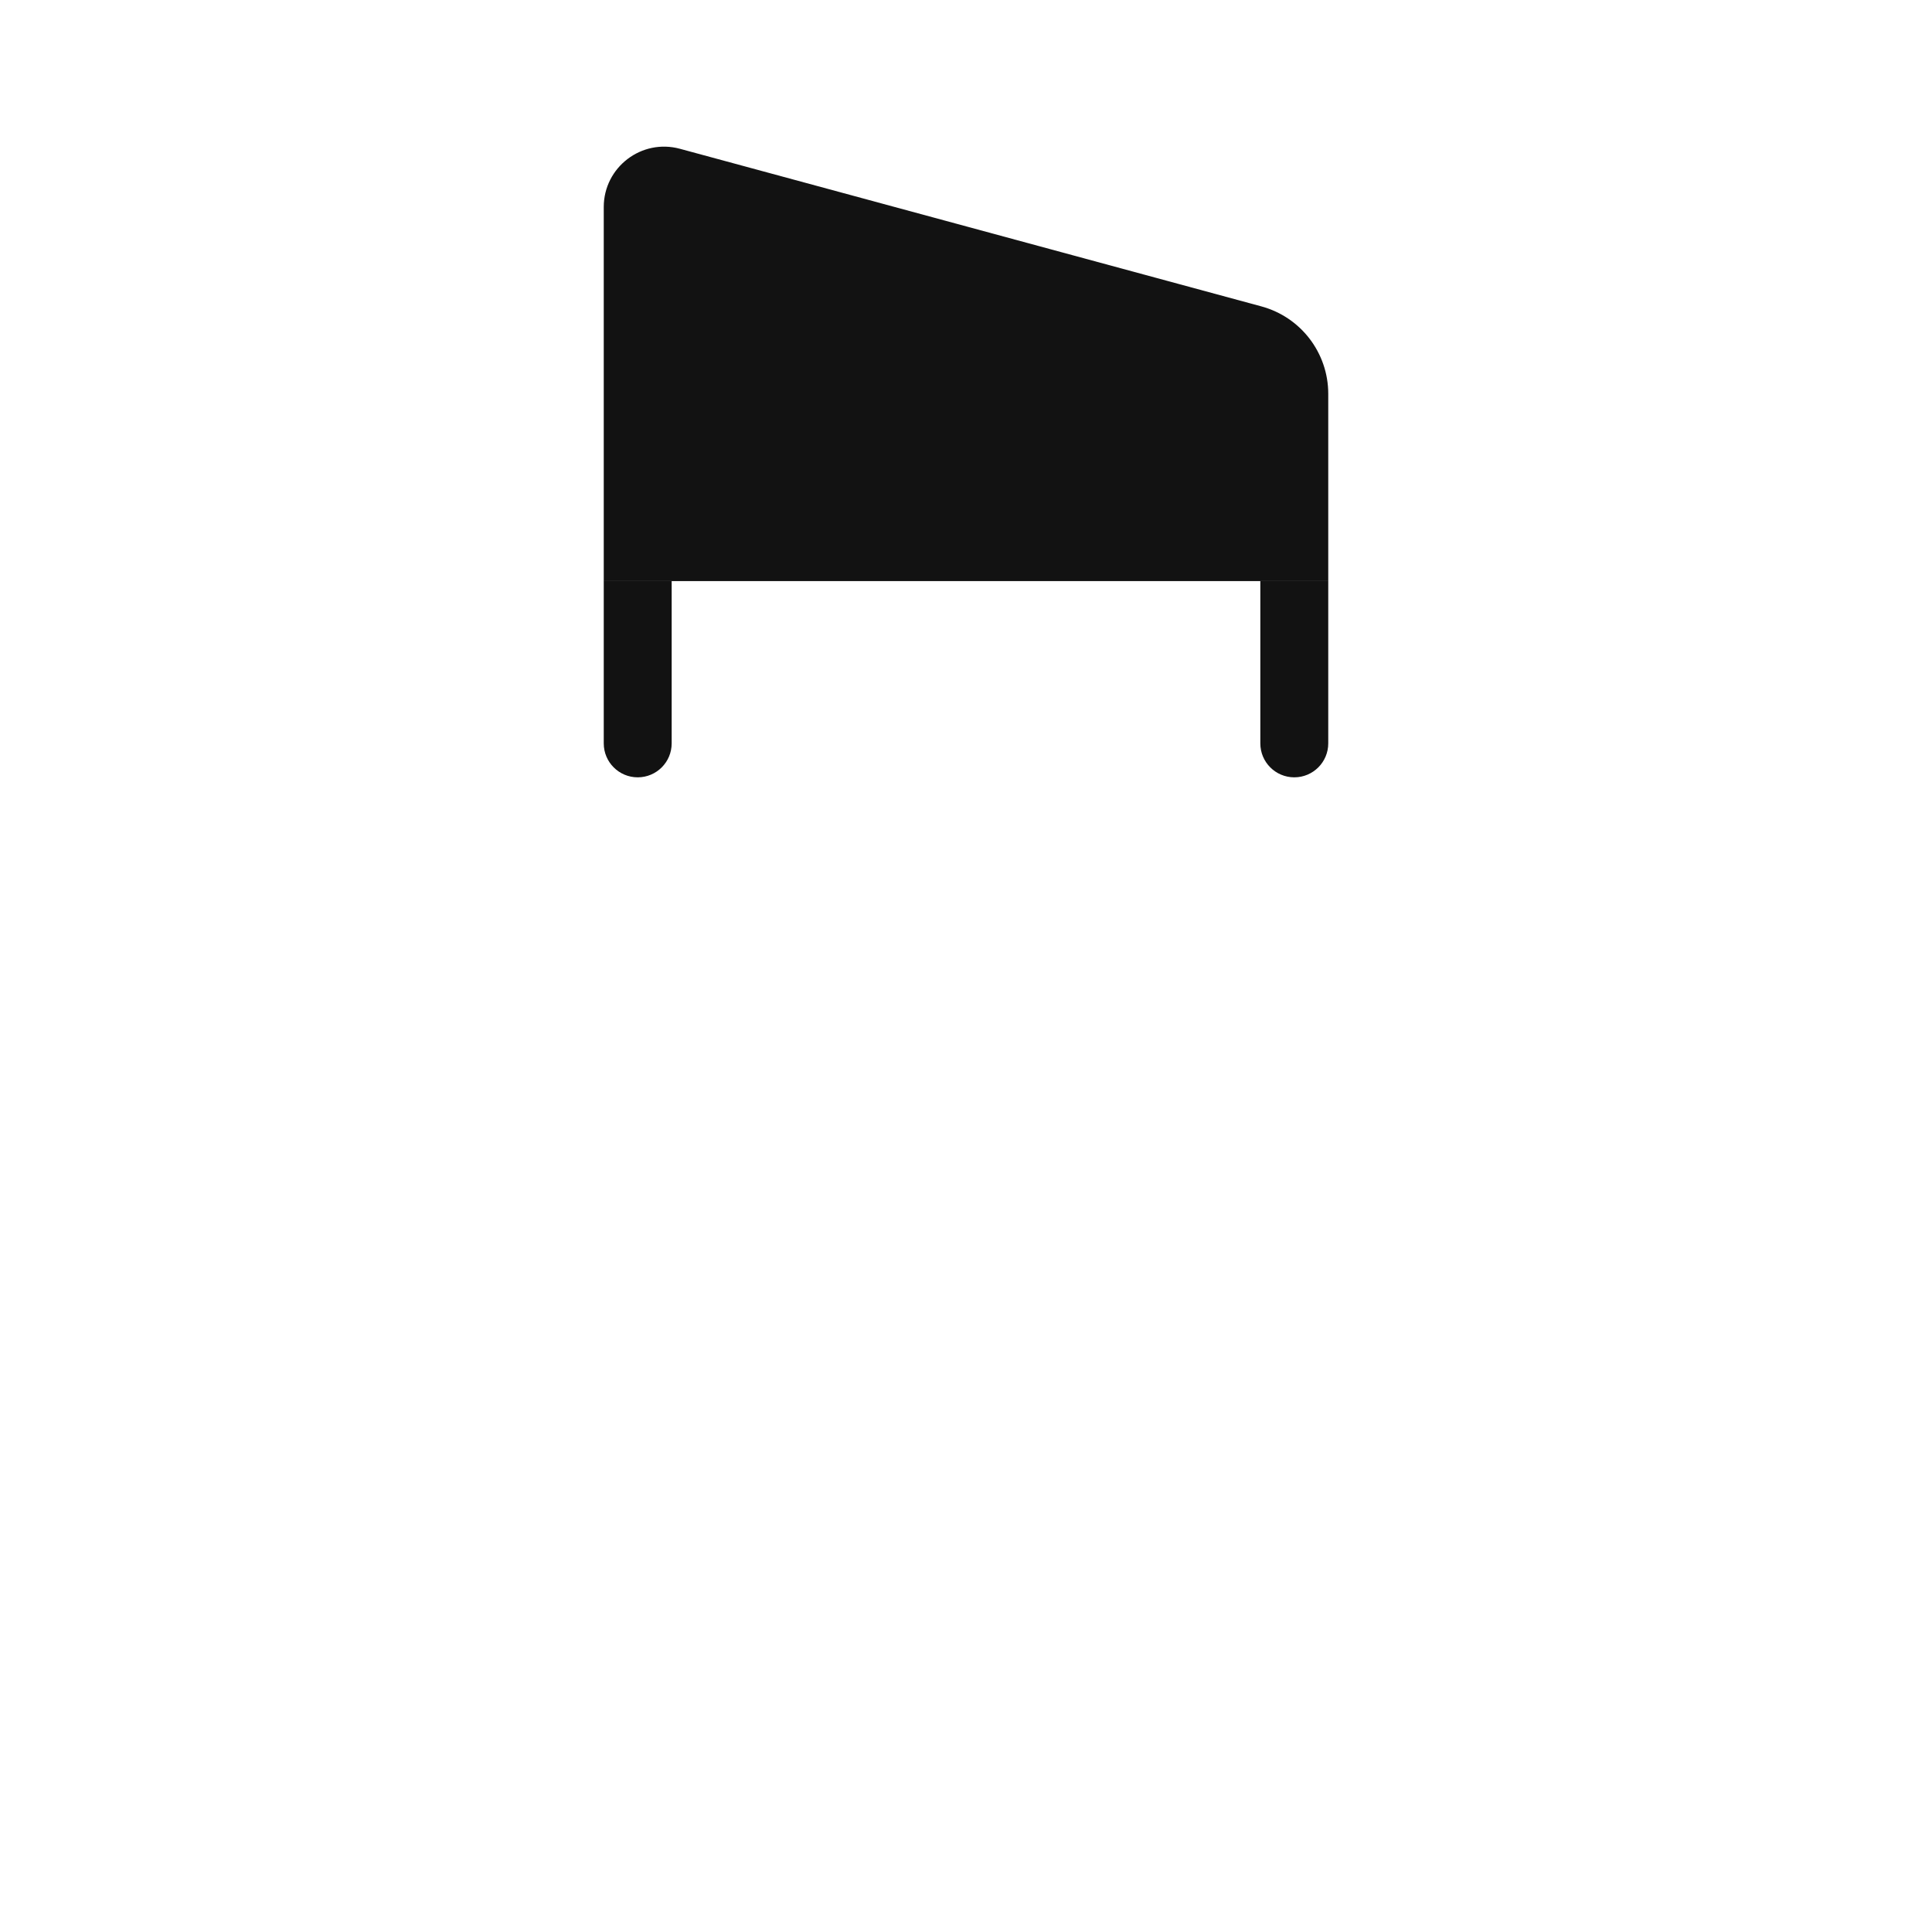
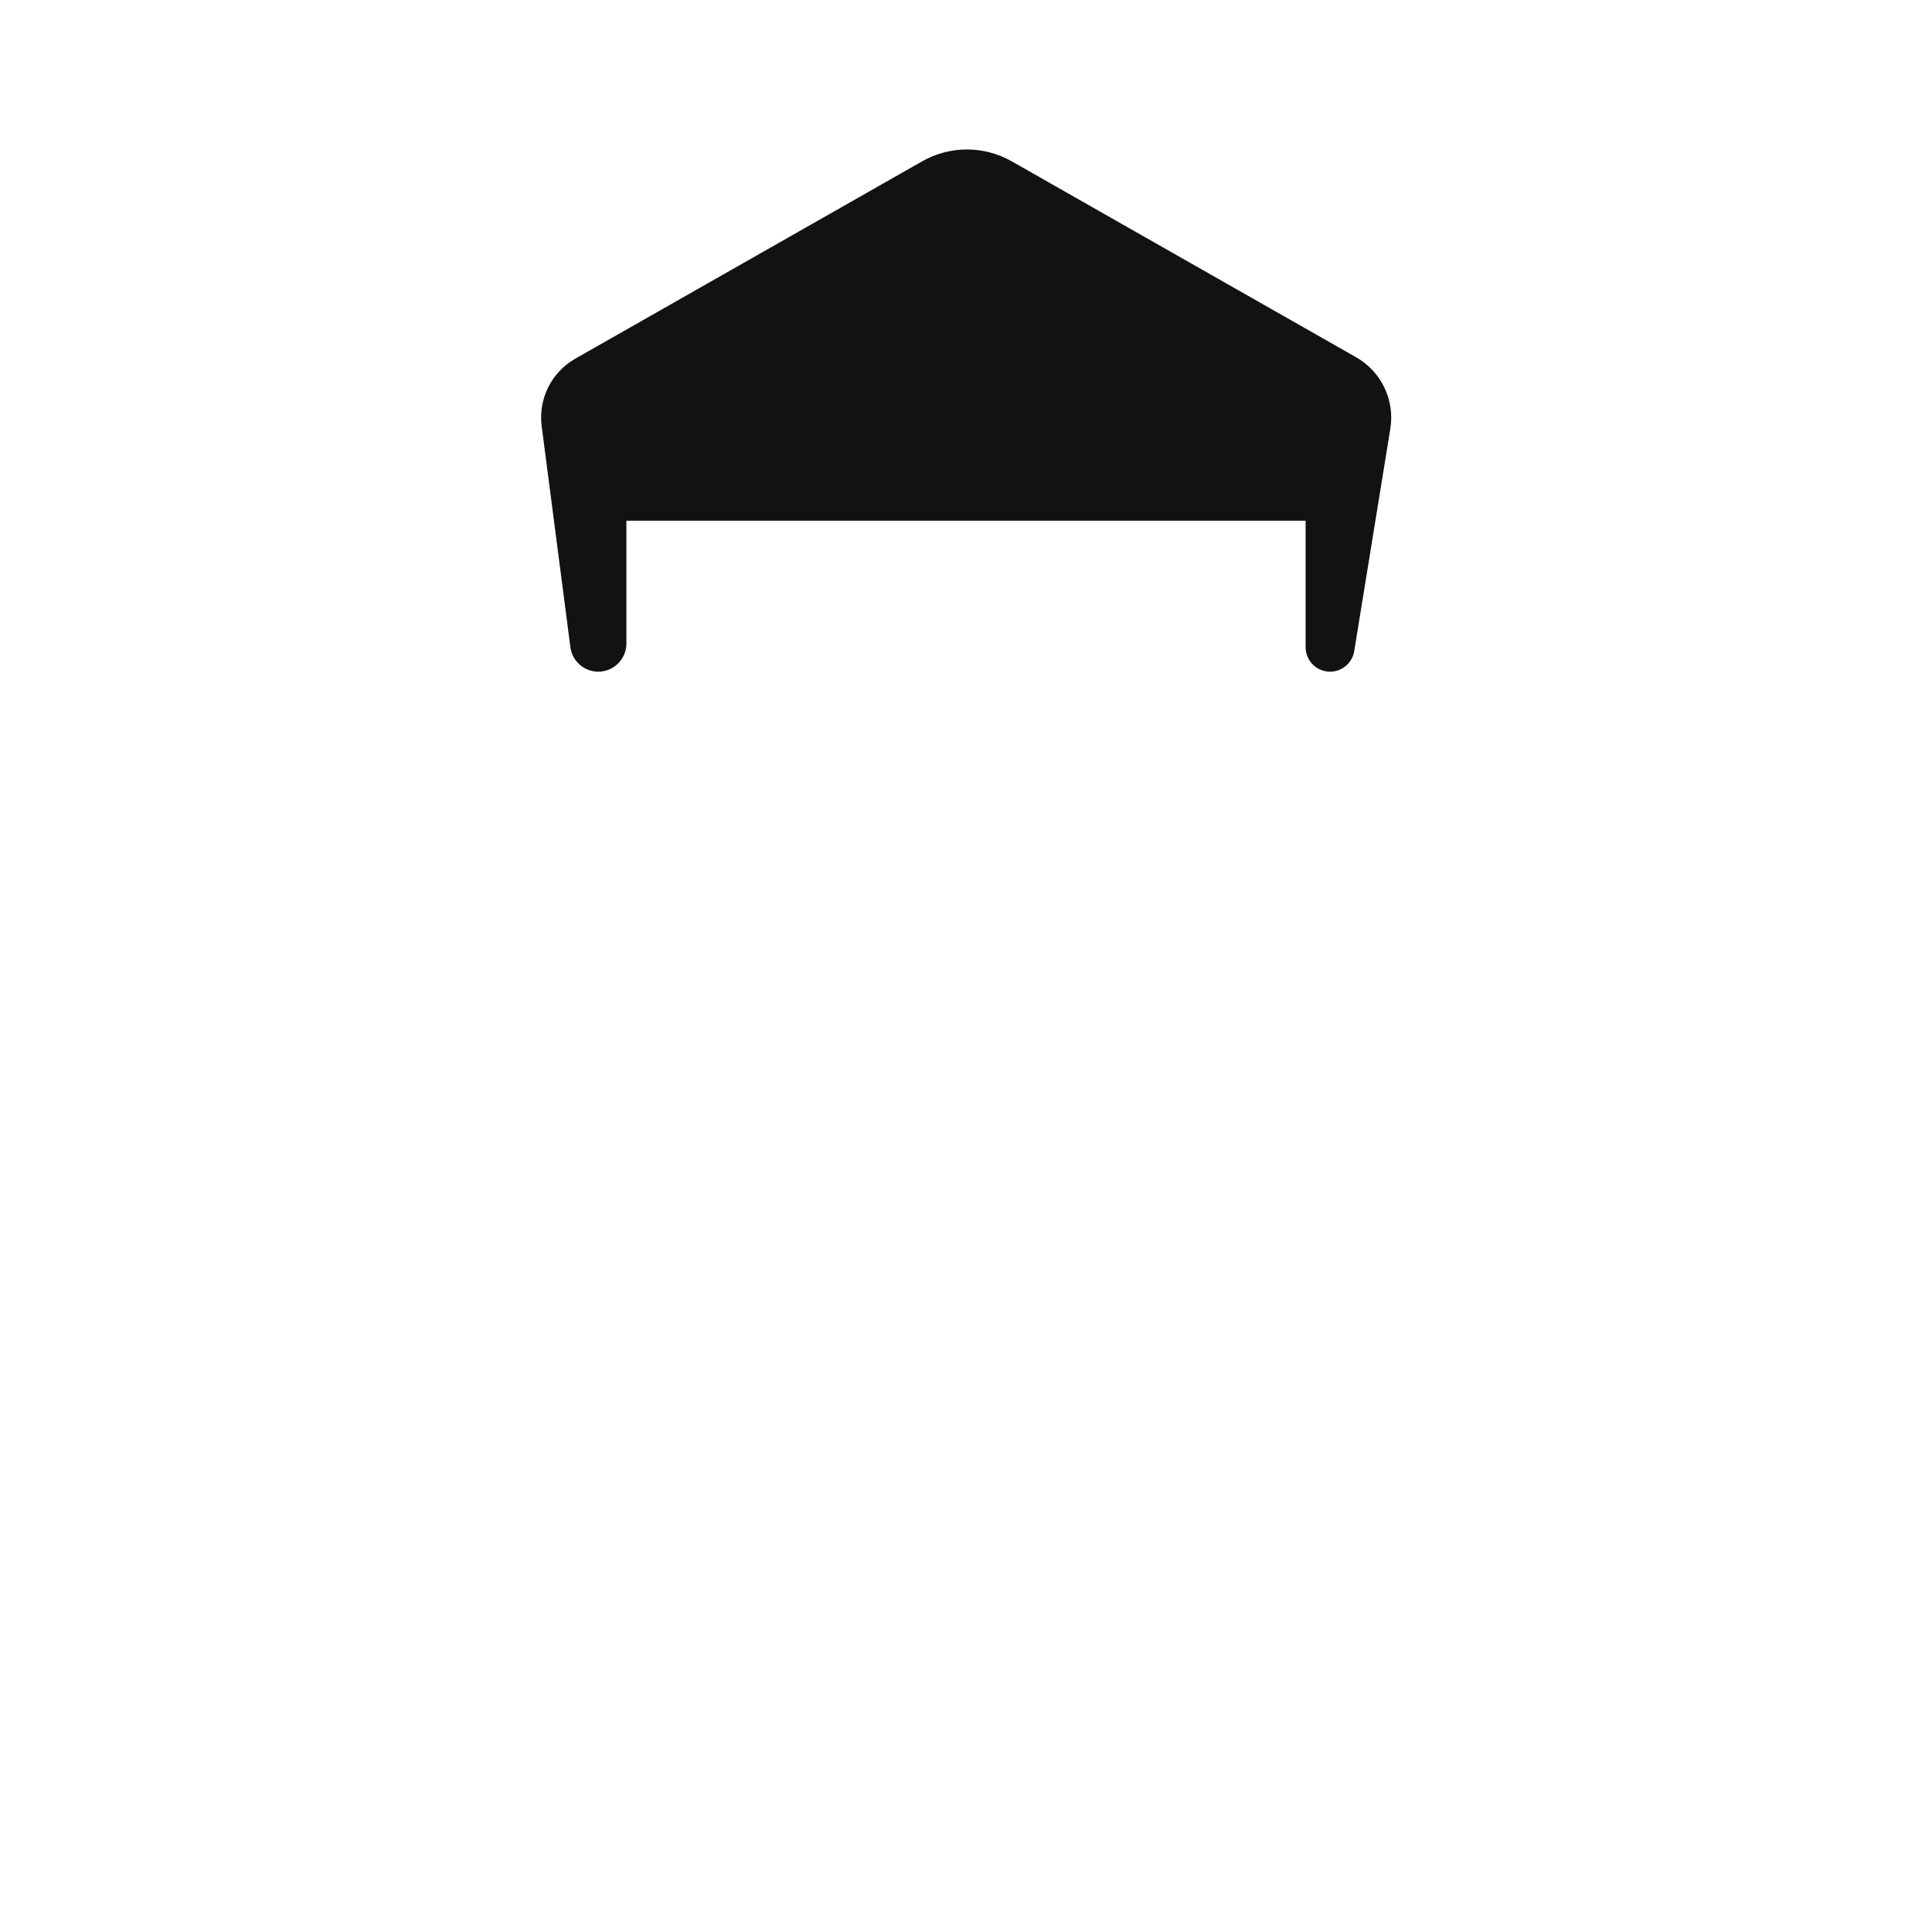
<svg xmlns="http://www.w3.org/2000/svg" width="512" height="512" viewBox="0 0 512 512" fill="none">
-   <path d="M334 154H352V197C352 201.971 347.971 206 343 206C338.029 206 334 201.971 334 197V154Z" fill="#121212" />
-   <path d="M160 154H178V197C178 201.971 173.971 206 169 206C164.029 206 160 201.971 160 197V154Z" fill="#121212" />
-   <path d="M160 54.871C160 44.331 170.013 36.67 180.186 39.428L334.279 81.197C344.738 84.032 352 93.524 352 104.361V154H160V54.871Z" fill="#121212" />
+   <path d="M166 138V170.547C166 174.663 162.663 178 158.547 178C154.802 178 151.639 175.221 151.157 171.507L143.55 112.936C142.613 105.717 146.134 98.648 152.461 95.048L244.382 42.752C251.74 38.566 260.76 38.566 268.118 42.752L359.388 94.678C366.069 98.479 369.683 106.032 368.451 113.619L358.884 172.555C358.374 175.694 355.664 178 352.484 178C348.903 178 346 175.097 346 171.516V138H166Z" fill="#121212" />
</svg>
